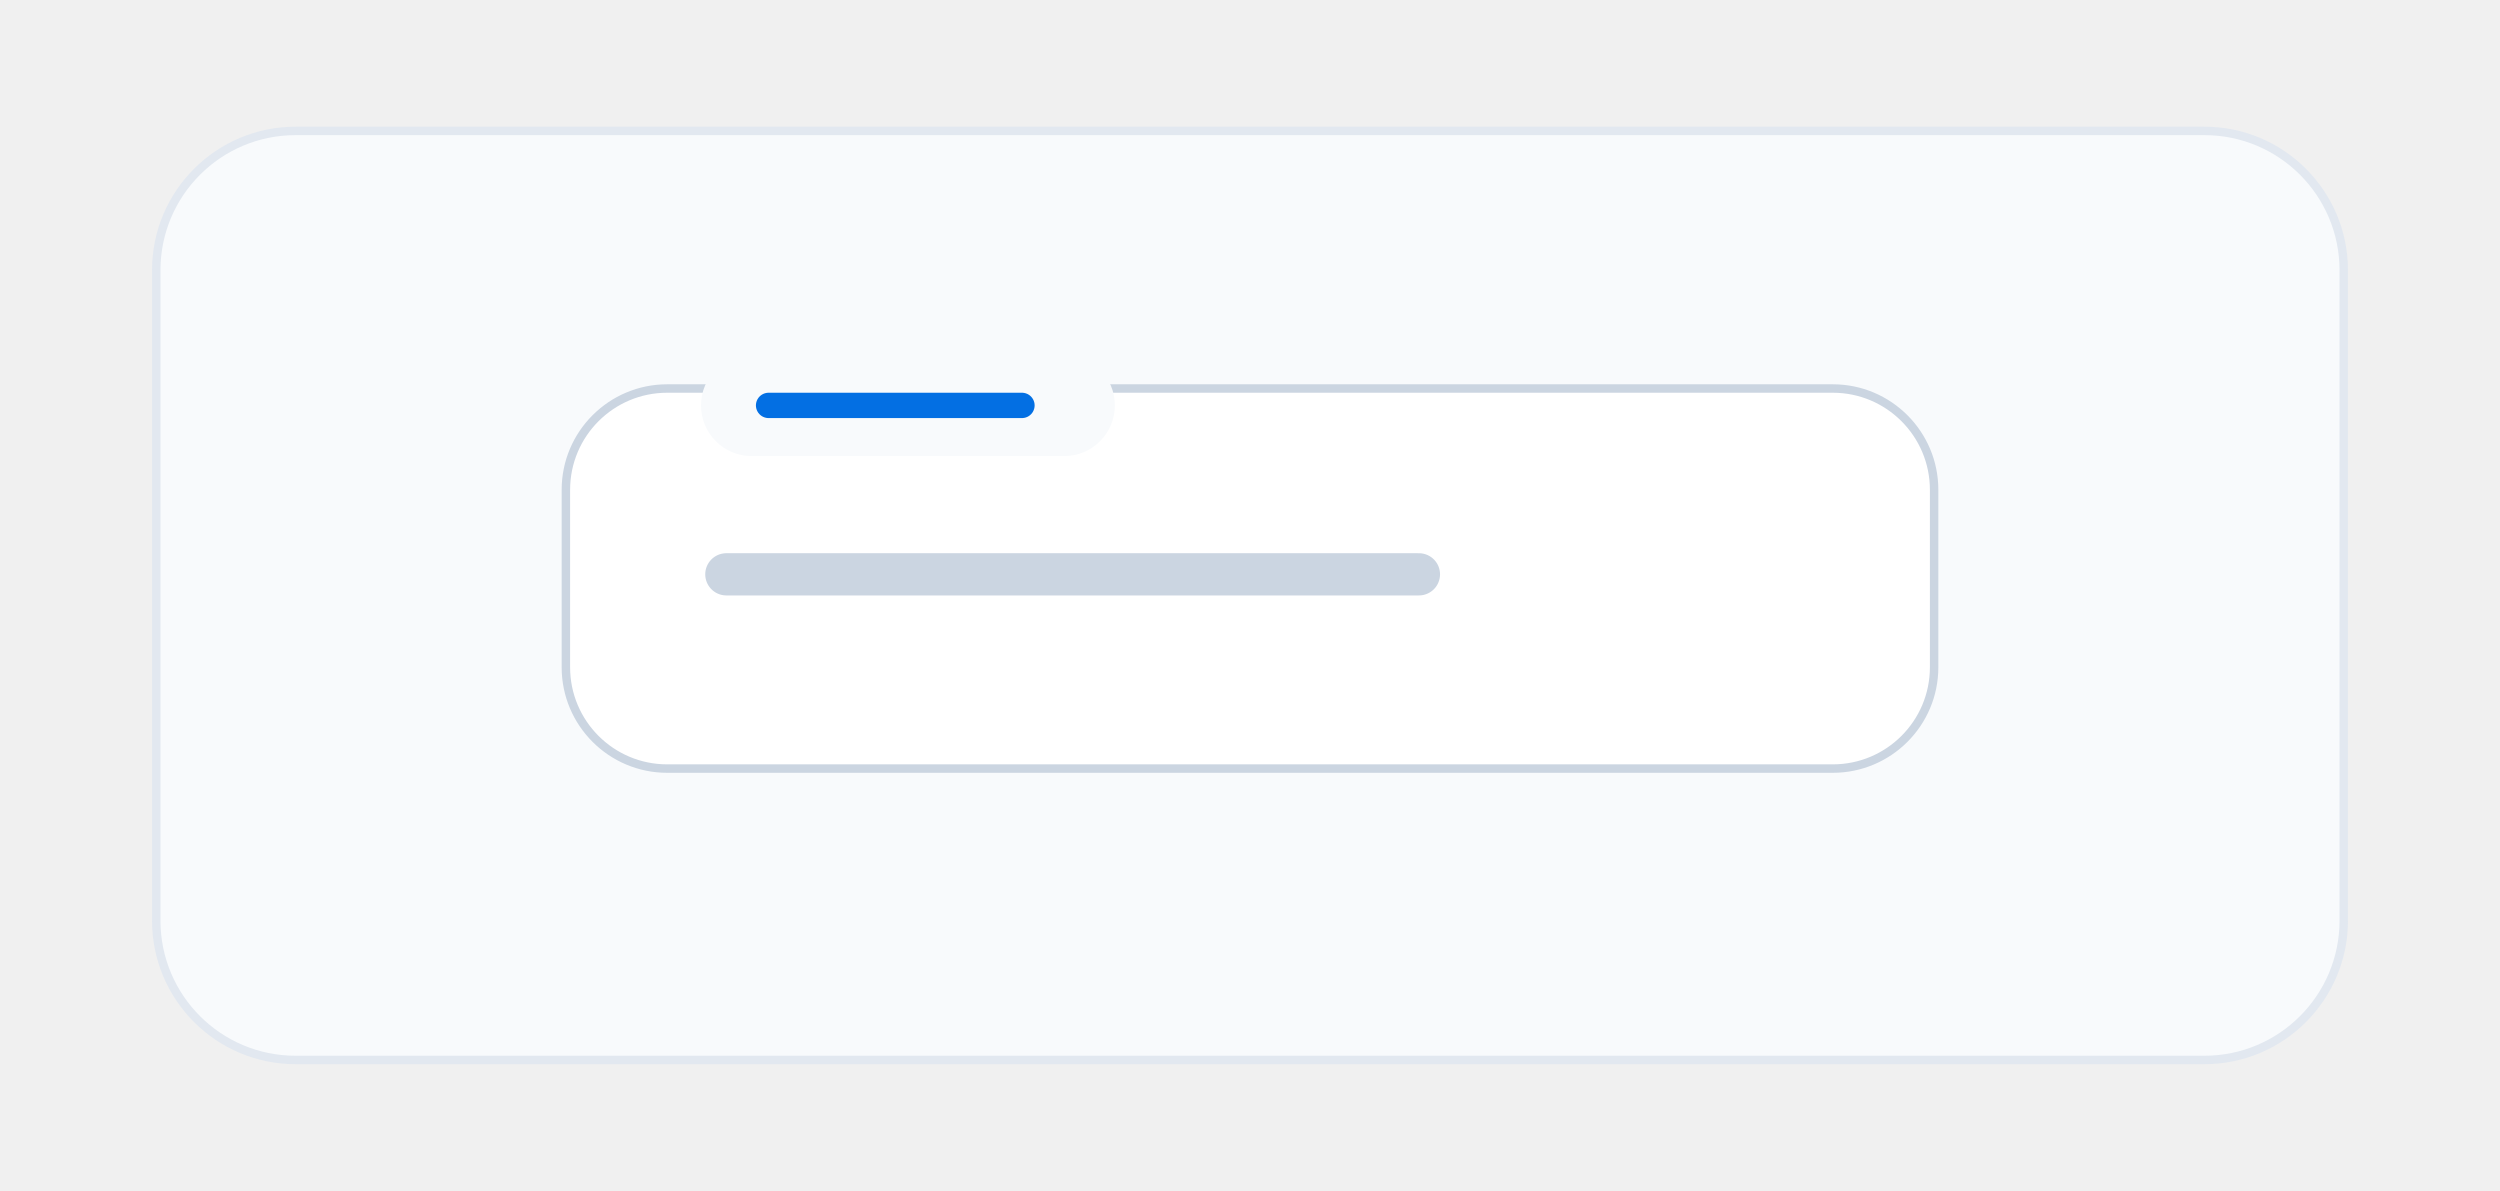
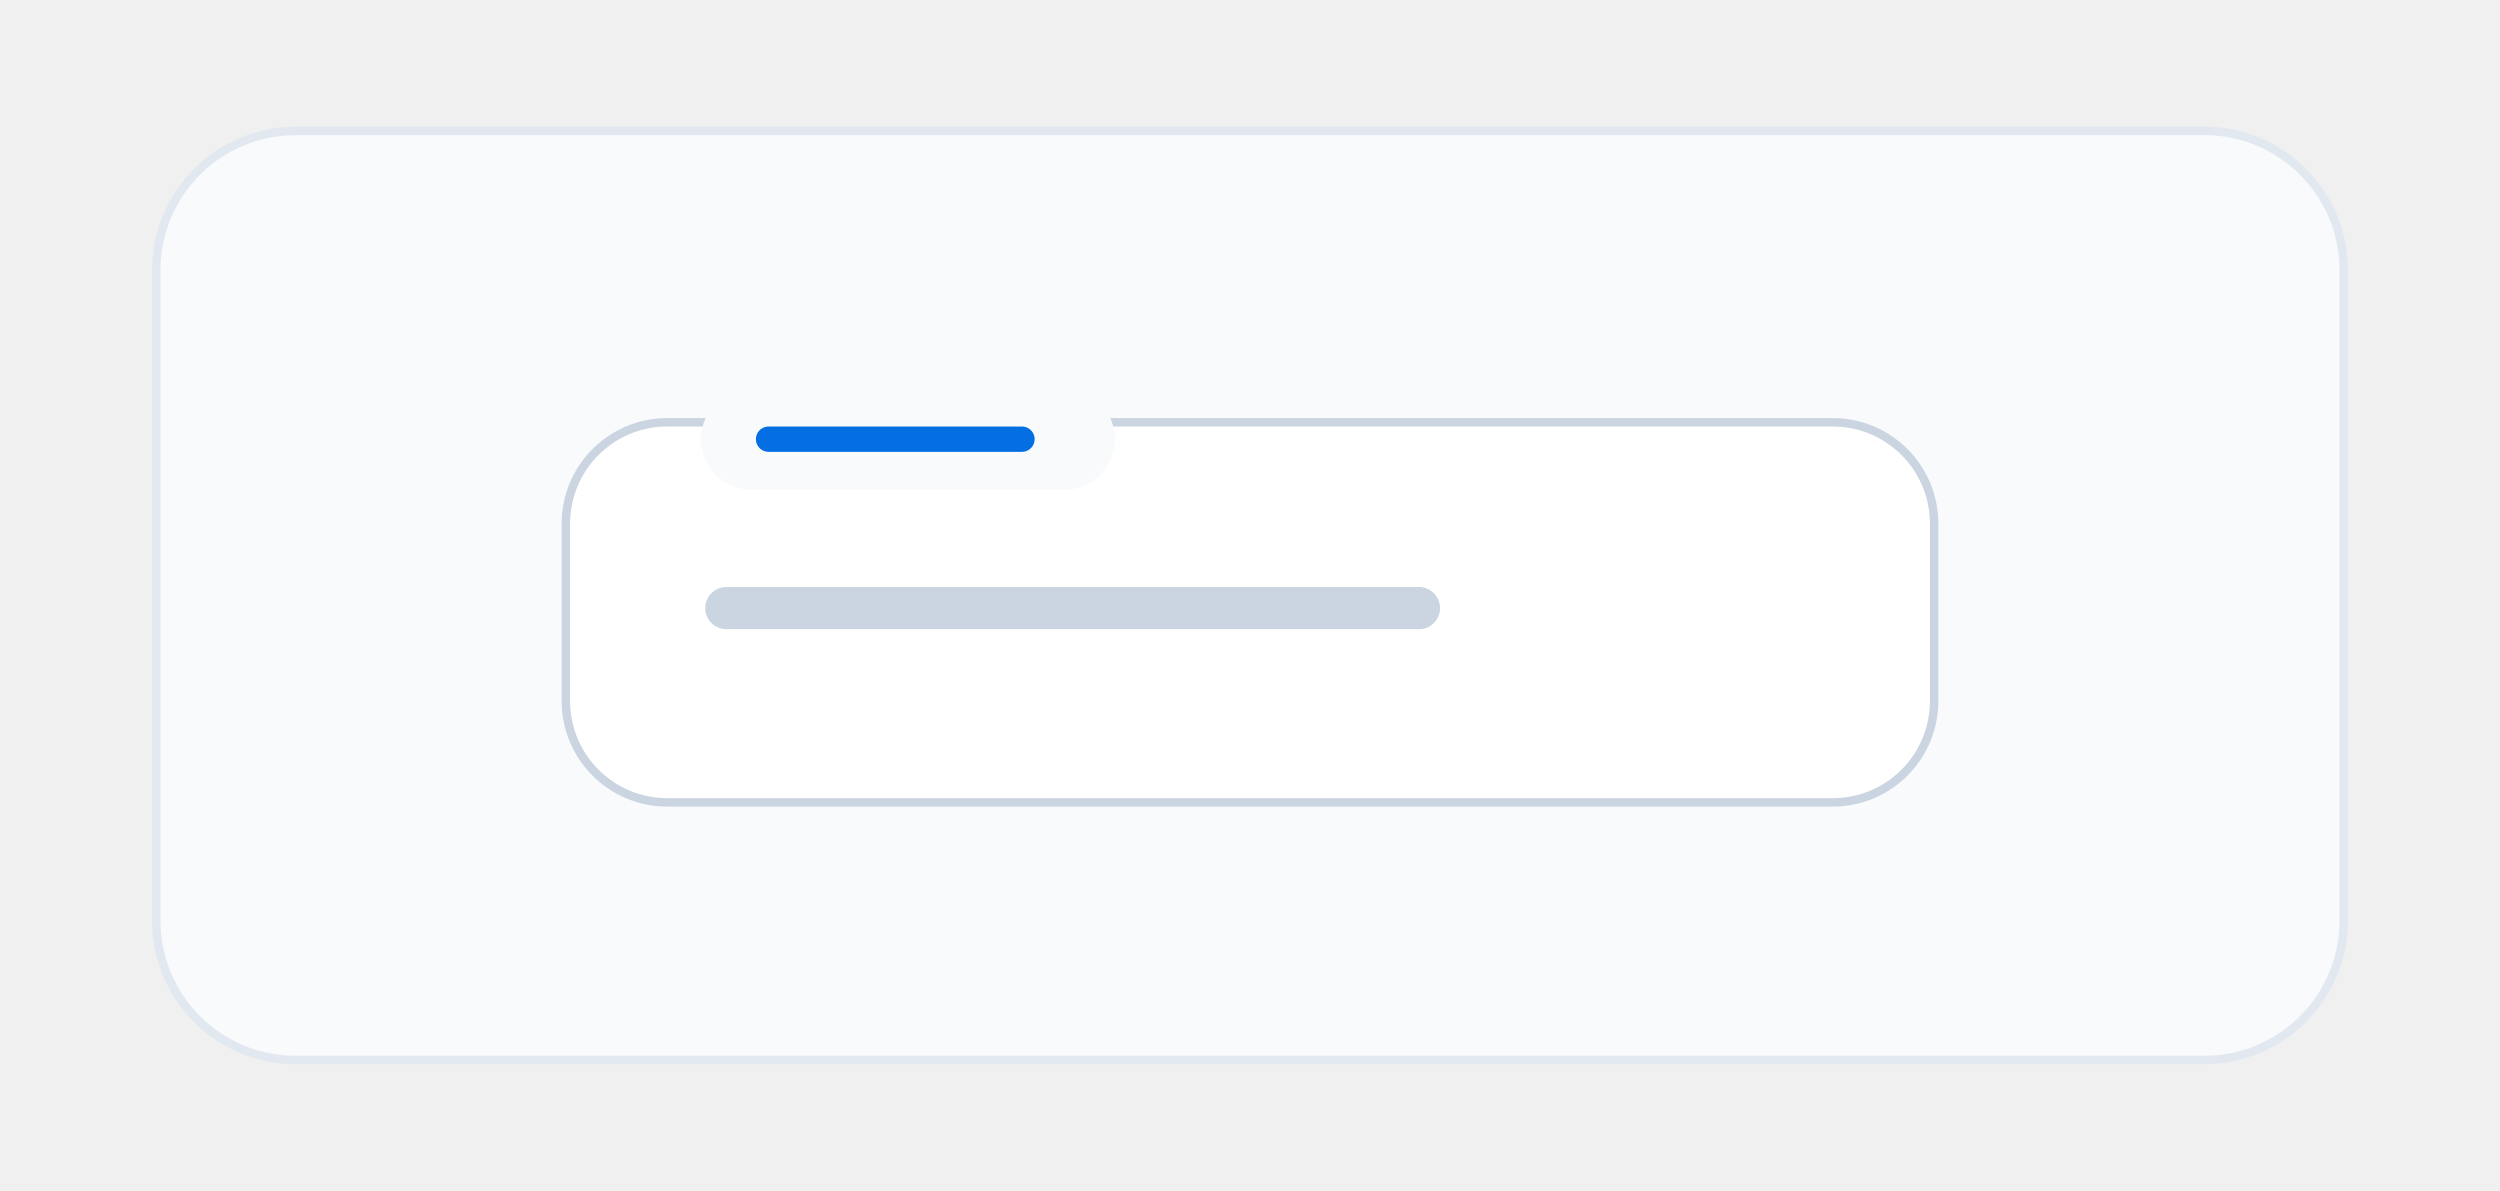
<svg xmlns="http://www.w3.org/2000/svg" width="296" height="141" viewBox="0 0 296 141" fill="none">
  <rect x="18.5" y="15.5" width="259" height="110" rx="16.5" fill="#F8FAFC" />
  <rect x="18.5" y="15.5" width="259" height="110" rx="16.5" stroke="#E2E8F0" />
-   <rect x="67" y="46" width="162" height="45" rx="12" fill="#FFFFFF" stroke="#CBD5E1" />
-   <path d="M86 68H168" stroke="#CBD5E1" stroke-width="5" stroke-linecap="round" />
-   <rect x="83" y="42" width="49" height="12" rx="6" fill="#F8FAFC" />
-   <path d="M91 48H121" stroke="#036FE3" stroke-width="3" stroke-linecap="round" />
+   <g transform="translate(0 4)" data-auto-center="vertical">
+     <rect x="67" y="46" width="162" height="45" rx="12" fill="#FFFFFF" stroke="#CBD5E1" />
+     <path d="M86 68H168" stroke="#CBD5E1" stroke-width="5" stroke-linecap="round" />
+     <rect x="83" y="42" width="49" height="12" rx="6" fill="#F8FAFC" />
+     <path d="M91 48H121" stroke="#036FE3" stroke-width="3" stroke-linecap="round" />
+   </g>
</svg>
